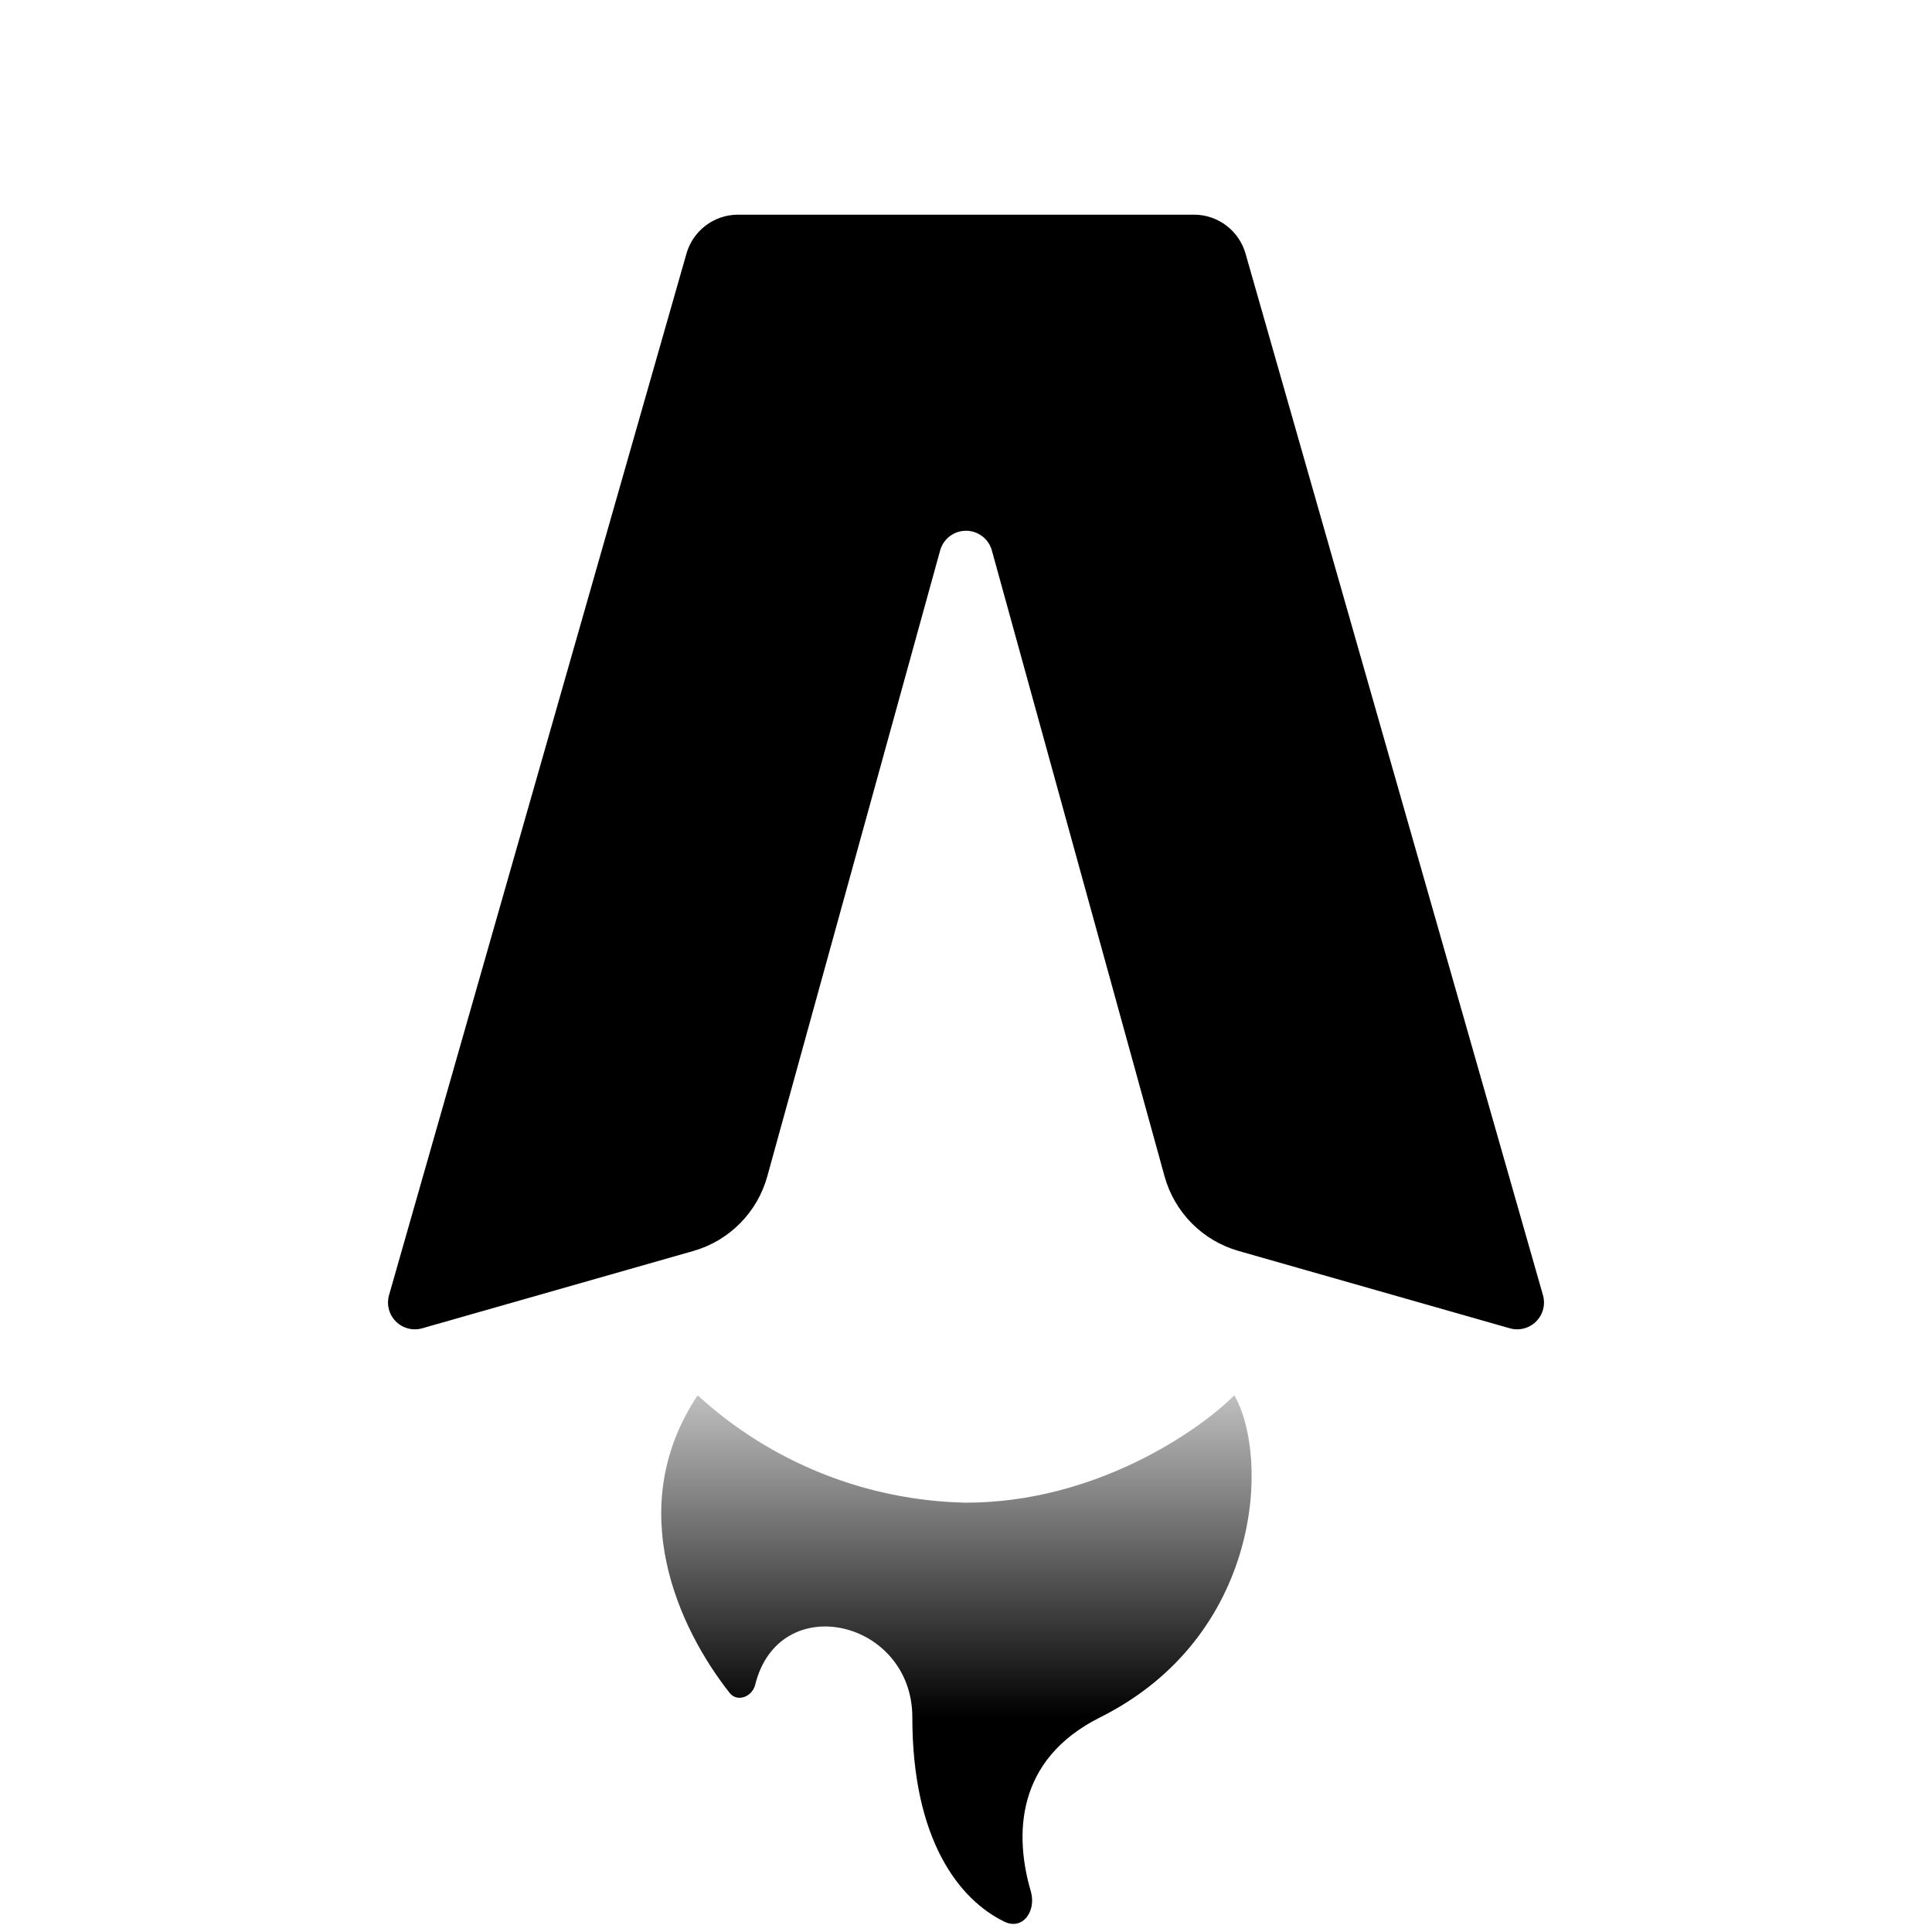
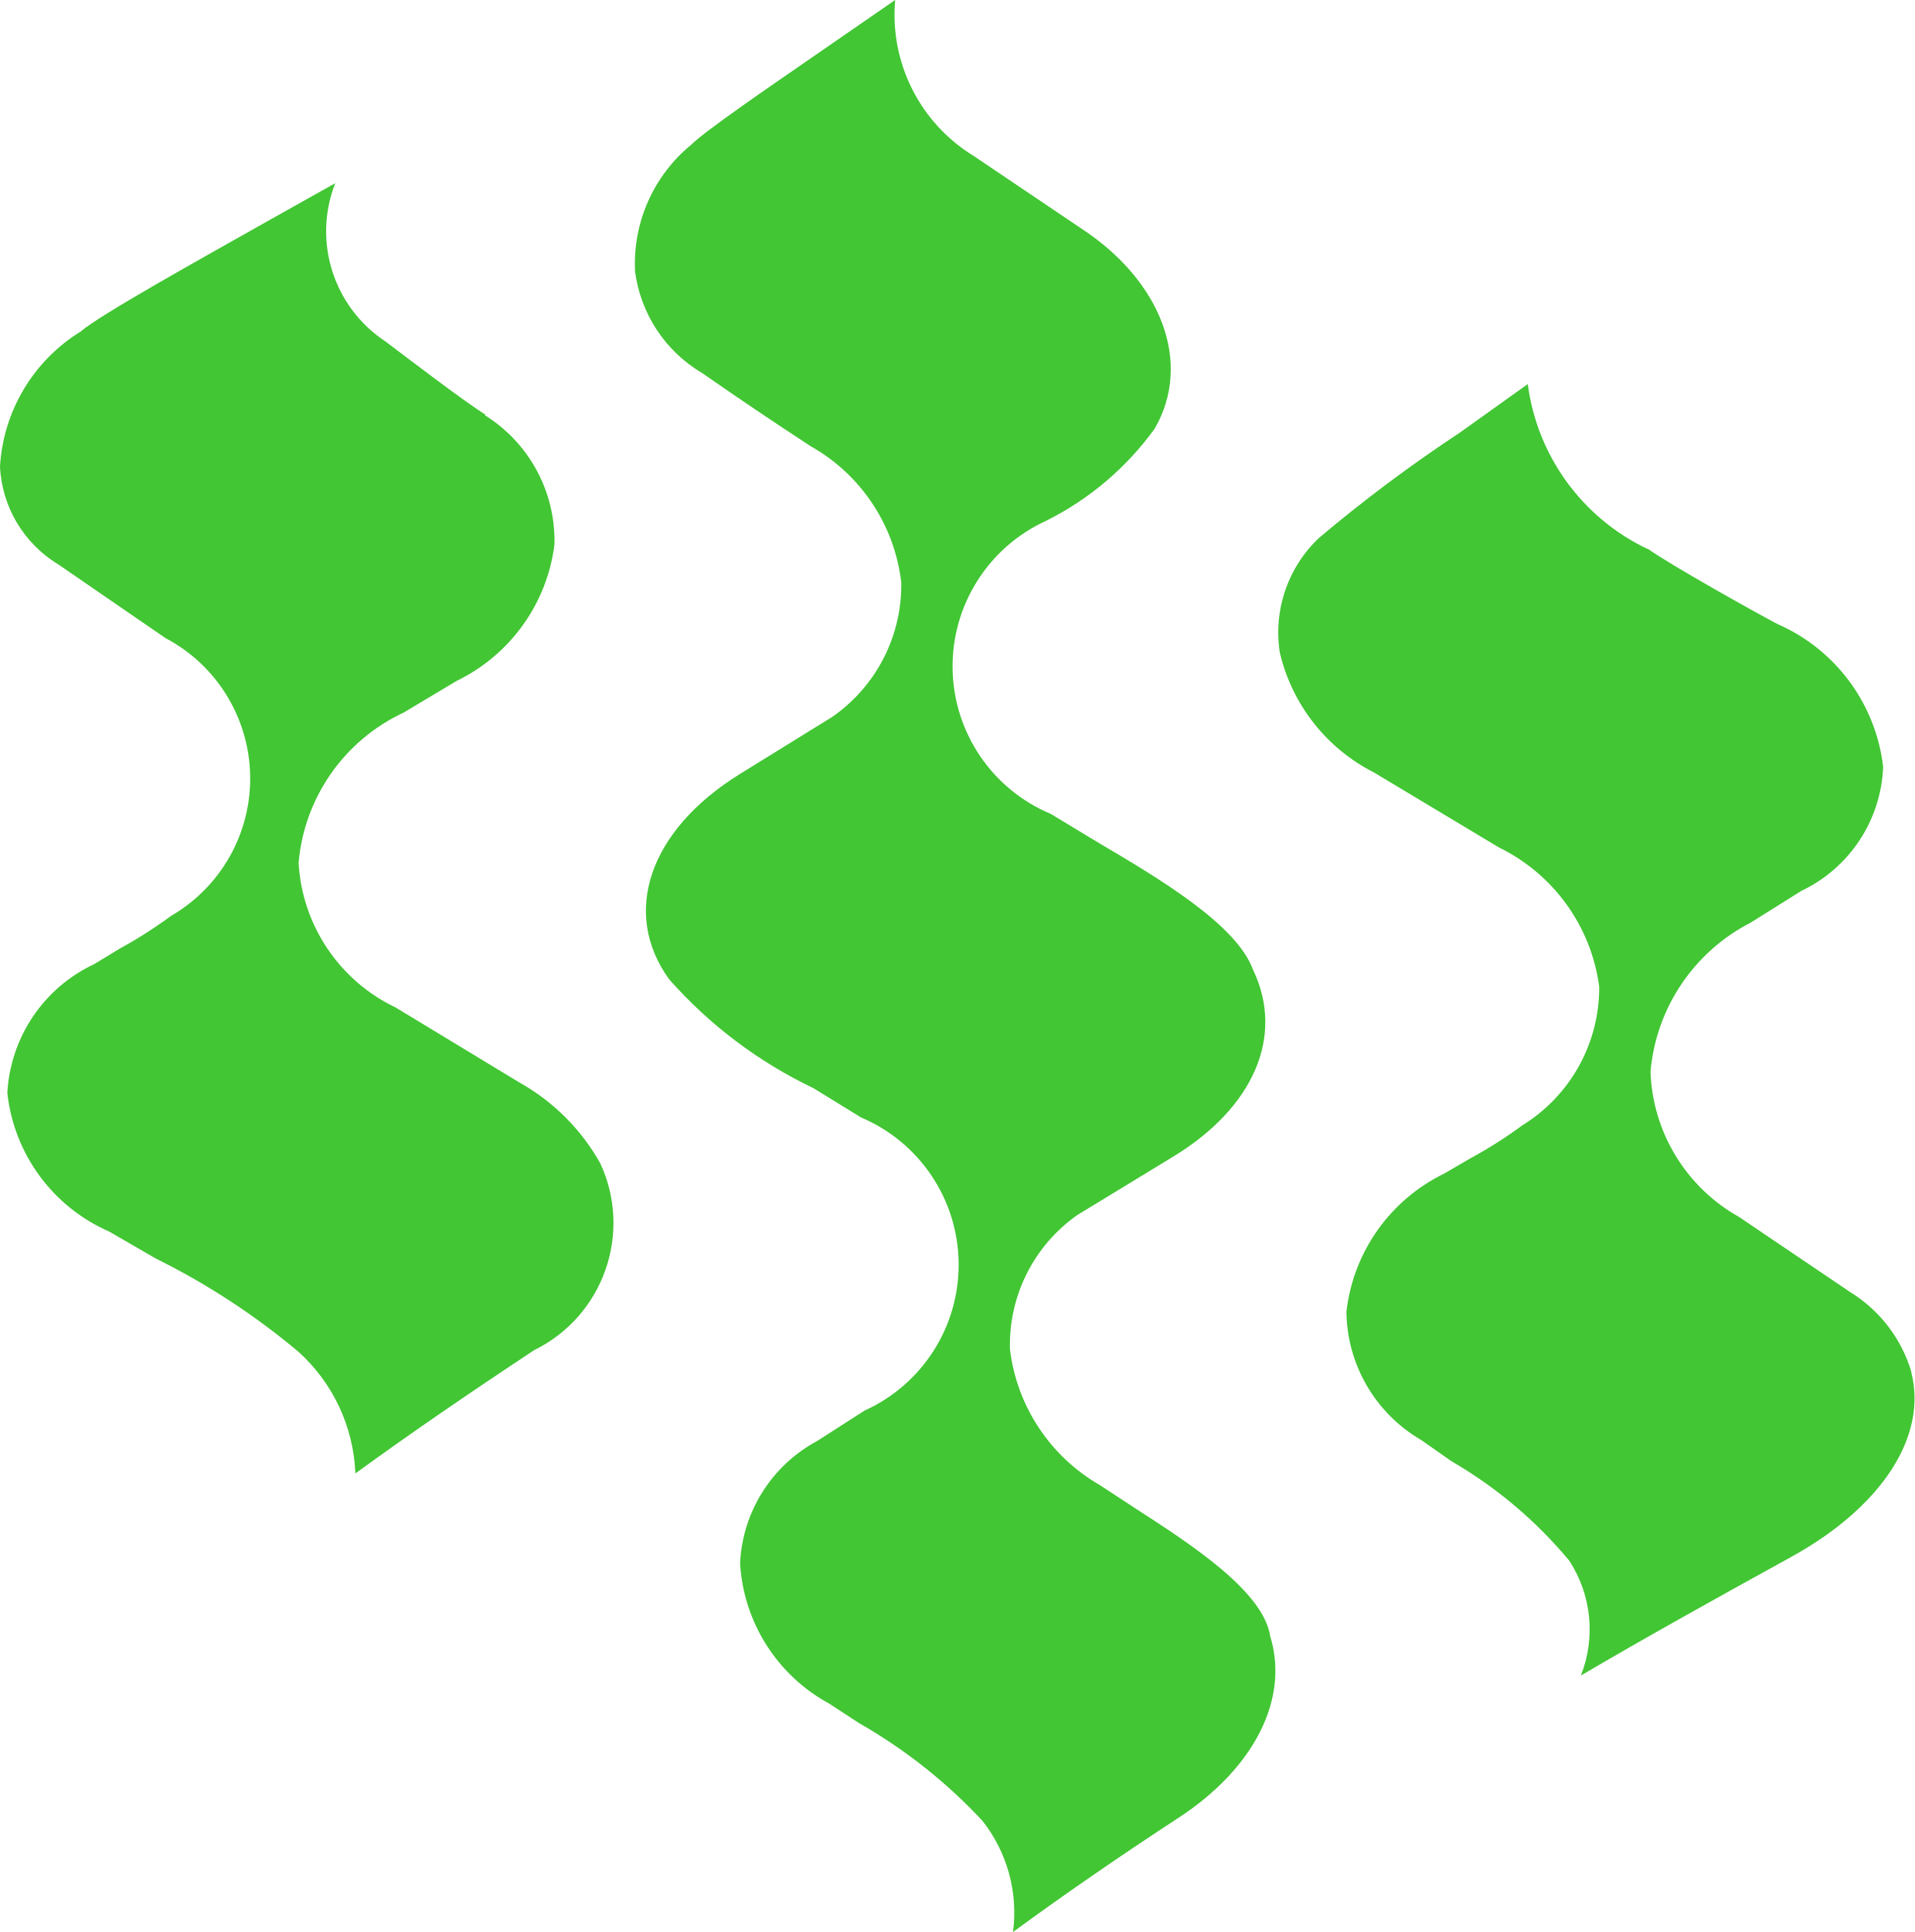
- <svg xmlns="http://www.w3.org/2000/svg" fill="none" viewBox="0 0 36 36">
-   <path fill="#000" d="M22.25 4h-8.5a1 1 0 0 0-.96.73l-5.54 19.4a.5.5 0 0 0 .62.62l5.05-1.44a2 2 0 0 0 1.38-1.4l3.22-11.66a.5.5 0 0 1 .96 0l3.22 11.67a2 2 0 0 0 1.38 1.39l5.05 1.44a.5.5 0 0 0 .62-.62l-5.54-19.4a1 1 0 0 0-.96-.73Z" />
-   <path fill="url(#gradient)" d="M18 28a7.63 7.63 0 0 1-5-2c-1.4 2.1-.35 4.35.6 5.55.14.17.41.07.47-.15.44-1.8 2.93-1.22 2.93.6 0 2.28.87 3.4 1.72 3.81.34.16.59-.2.49-.56-.31-1.05-.29-2.46 1.29-3.25 3-1.5 3.17-4.83 2.5-6-.67.67-2.6 2-5 2Z" />
-   <defs>
-     <linearGradient id="gradient" x1="16" x2="16" y1="32" y2="24" gradientUnits="userSpaceOnUse">
-       <stop stop-color="#000" />
-       <stop offset="1" stop-color="#000" stop-opacity="0" />
-     </linearGradient>
-   </defs>
-   <style>
-     @media (prefers-color-scheme:dark){:root{filter:invert(100%)}}
-   </style>
+ <svg xmlns="http://www.w3.org/2000/svg" viewBox="0 0 31.36 31.64" width="31.36" height="31.64">
+   <path d="M20.8 26.78c-.13-.73-1.28-1.48-2.21-2.08l-.58-.38a2.98 2.98 0 0 1-1.47-2.22 2.6 2.6 0 0 1 1.1-2.2l1.56-.95c1.34-.81 1.84-1.99 1.32-3.07-.27-.74-1.53-1.49-2.55-2.09l-.76-.46a2.62 2.62 0 0 1-.08-4.8 4.88 4.88 0 0 0 1.78-1.51c.62-1.07.12-2.42-1.22-3.29l-1.75-1.18A2.71 2.71 0 0 1 14.66 0L13.4.87c-.87.6-1.86 1.28-2.08 1.5a2.52 2.52 0 0 0-.92 2.07 2.27 2.27 0 0 0 1.1 1.67q.86.6 1.78 1.2a2.95 2.95 0 0 1 1.48 2.23 2.63 2.63 0 0 1-1.13 2.2l-1.52.94c-1.48.92-1.94 2.27-1.15 3.36a7.42 7.42 0 0 0 2.36 1.78l.78.48a2.62 2.62 0 0 1 .06 4.8l-.78.5a2.4 2.4 0 0 0-1.26 2 2.8 2.8 0 0 0 1.46 2.3l.49.32a8.56 8.56 0 0 1 2.02 1.6 2.43 2.43 0 0 1 .5 1.82c.82-.6 1.7-1.21 2.71-1.87 1.24-.81 1.82-1.95 1.5-2.98Z" fill="#42c634" />
+   <path d="M31.3 22.46a2.31 2.31 0 0 0-1-1.3l-1.82-1.23a2.84 2.84 0 0 1-1.45-2.38 3.04 3.04 0 0 1 1.64-2.44l.83-.52a2.35 2.35 0 0 0 1.34-2.03 2.92 2.92 0 0 0-1.73-2.34c-.29-.15-1.76-.97-2.12-1.23h-.01a3.49 3.49 0 0 1-1.96-2.7l-1.12.8a24.4 24.4 0 0 0-2.3 1.72 2.13 2.13 0 0 0-.64 1.88 2.96 2.96 0 0 0 1.54 1.96l2.05 1.23a2.97 2.97 0 0 1 1.64 2.28 2.65 2.65 0 0 1-1.26 2.27 7.43 7.43 0 0 1-.85.54l-.43.25a2.88 2.88 0 0 0-1.6 2.26 2.46 2.46 0 0 0 1.22 2.1l.5.35a7.22 7.22 0 0 1 1.93 1.63 2.06 2.06 0 0 1 .19 1.88c1.02-.6 2.15-1.23 3.44-1.94 1.49-.82 2.24-1.98 1.97-3.03Z" fill="#42c634" />
+   <path d="M8.51 17.73 6.48 16.5a2.8 2.8 0 0 1-1.59-2.37 3 3 0 0 1 1.72-2.46l.87-.52a2.88 2.88 0 0 0 1.6-2.23A2.42 2.42 0 0 0 7.94 6.8l.01-.01c-.33-.2-1.4-1.02-1.64-1.2a2.16 2.16 0 0 1-.82-2.59l-1.07.6c-1.17.66-2.79 1.56-3.1 1.83A2.79 2.79 0 0 0 0 7.64a1.98 1.98 0 0 0 .95 1.6l1.76 1.21A2.6 2.6 0 0 1 2.8 15a7.37 7.37 0 0 1-.83.53l-.43.26A2.48 2.48 0 0 0 .12 17.9a2.81 2.81 0 0 0 1.67 2.27l.76.44a11.7 11.7 0 0 1 2.34 1.53 2.83 2.83 0 0 1 .93 1.99c.88-.64 1.84-1.3 2.93-2.02a2.32 2.32 0 0 0 1.08-3.06 3.45 3.45 0 0 0-1.32-1.32Z" fill="#42c634" />
</svg>
